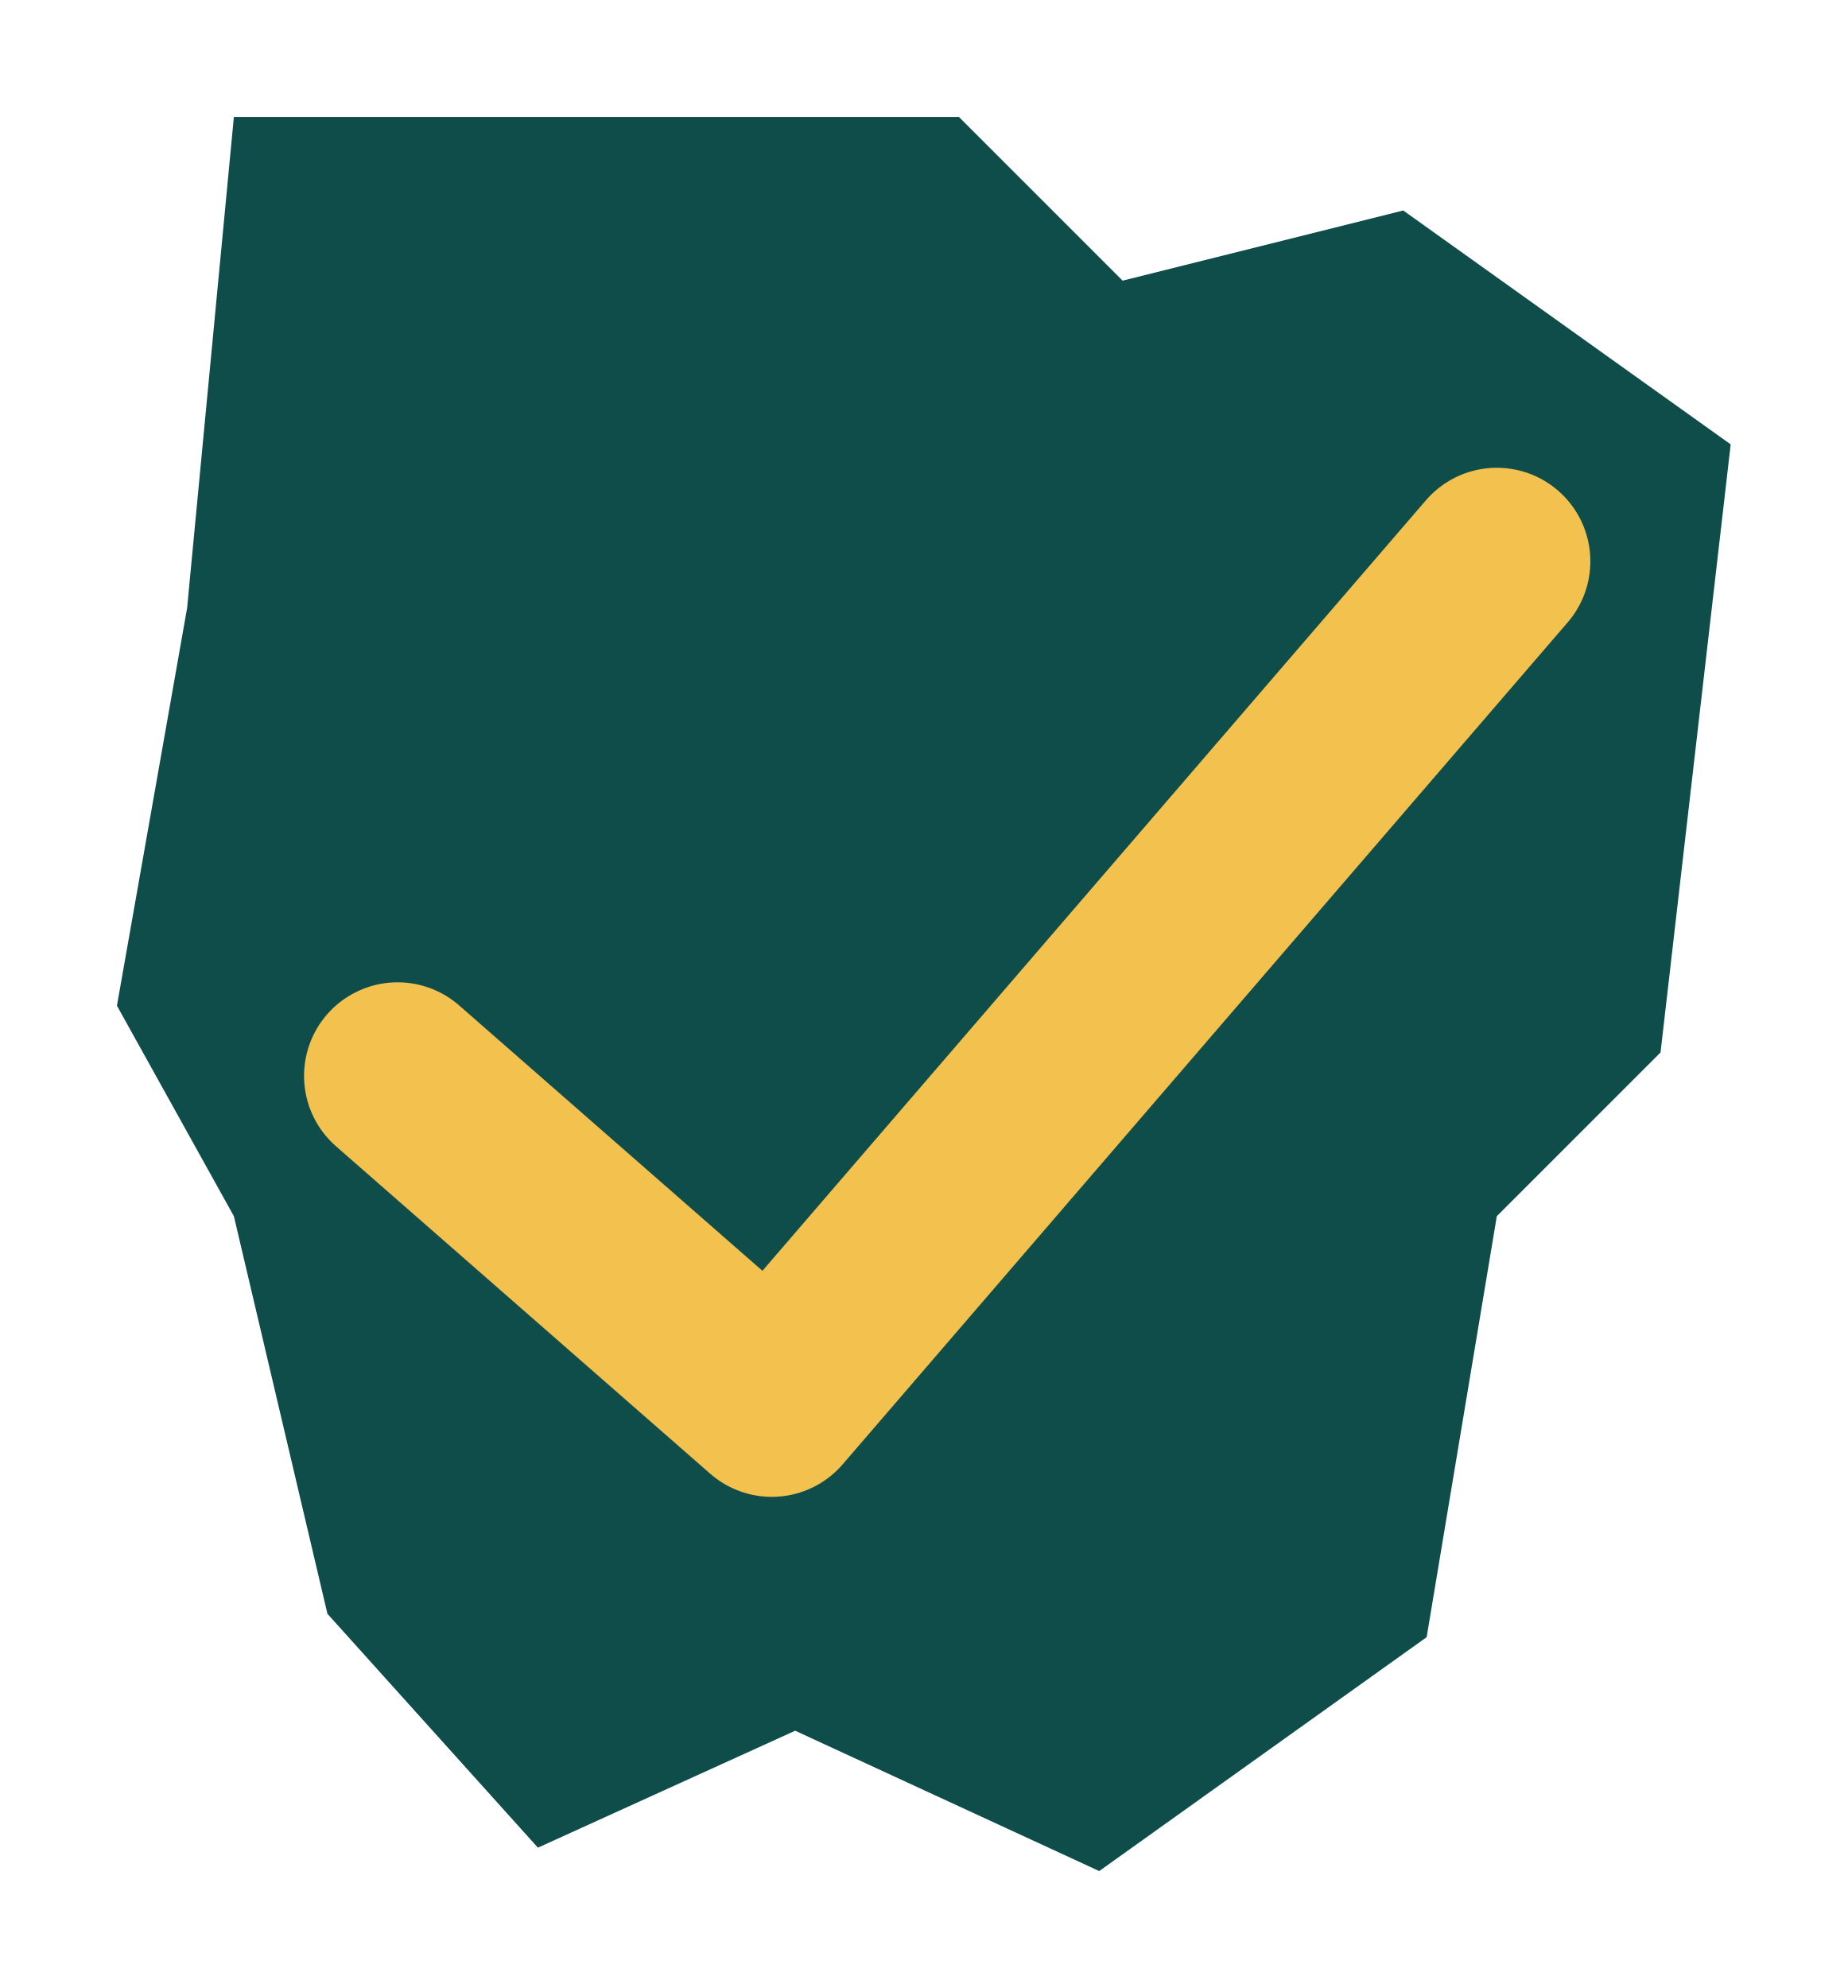
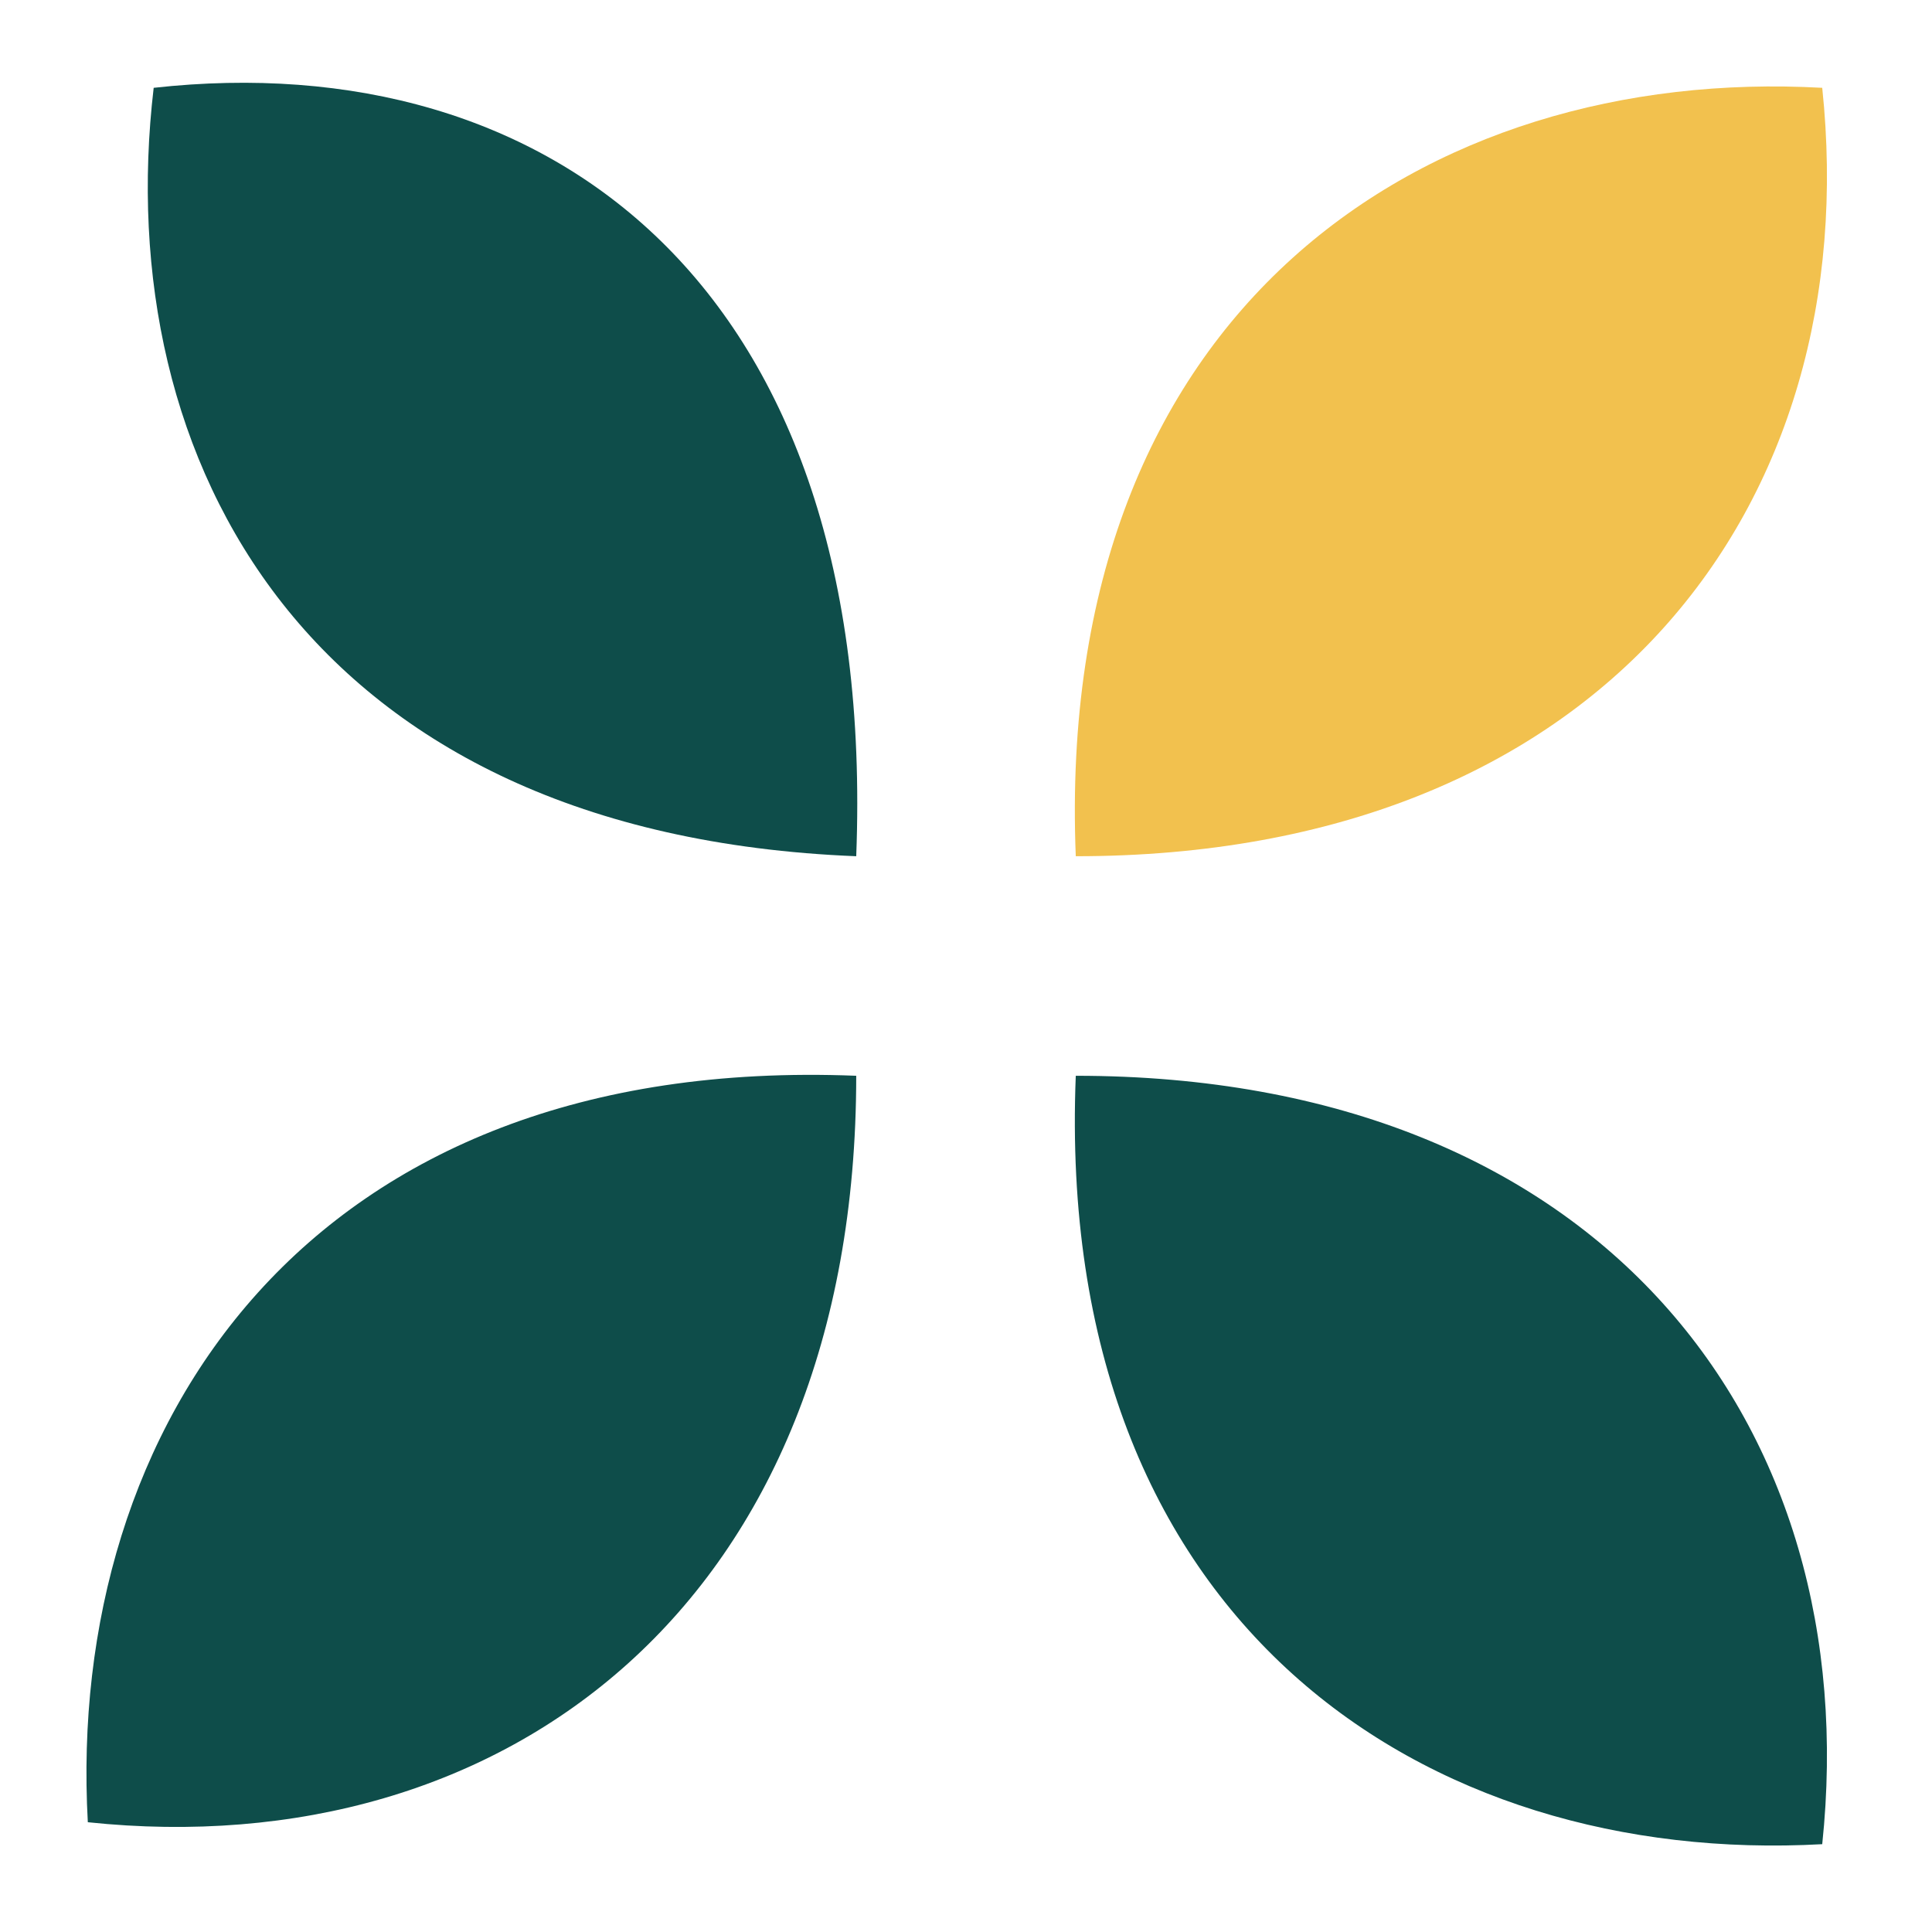
- <svg xmlns="http://www.w3.org/2000/svg" viewBox="8 8 79 85">
-   <path fill="#0E4D4A" d="M18 13 L49 13 L56 20 L68 17 L82 27 L79 53 L72 60 L69 78 L55 88 L42 82 L31 87 L22 77 L18 60 L13 51 L16 34 Z" />
-   <path d="M25 54 L41 68 L72 32" fill="none" stroke="#F2C14E" stroke-width="8" stroke-linecap="round" stroke-linejoin="round" />
+ <svg xmlns="http://www.w3.org/2000/svg" viewBox="6 6 88 88">
+   <path fill="#0E4D4A" d="M45 45 C20 44 11 27 13 10 C31 8 46 19 45 45 Z M45 55 C20 54 9 71 10 89 C29 91 45 79 45 55 Z M55 55 C54 80 71 91 89 90 C91 71 79 55 55 55 Z" />
+   <path fill="#F2C14E" d="M55 45 C54 20 71 9 89 10 C91 29 79 45 55 45 Z" />
</svg>
